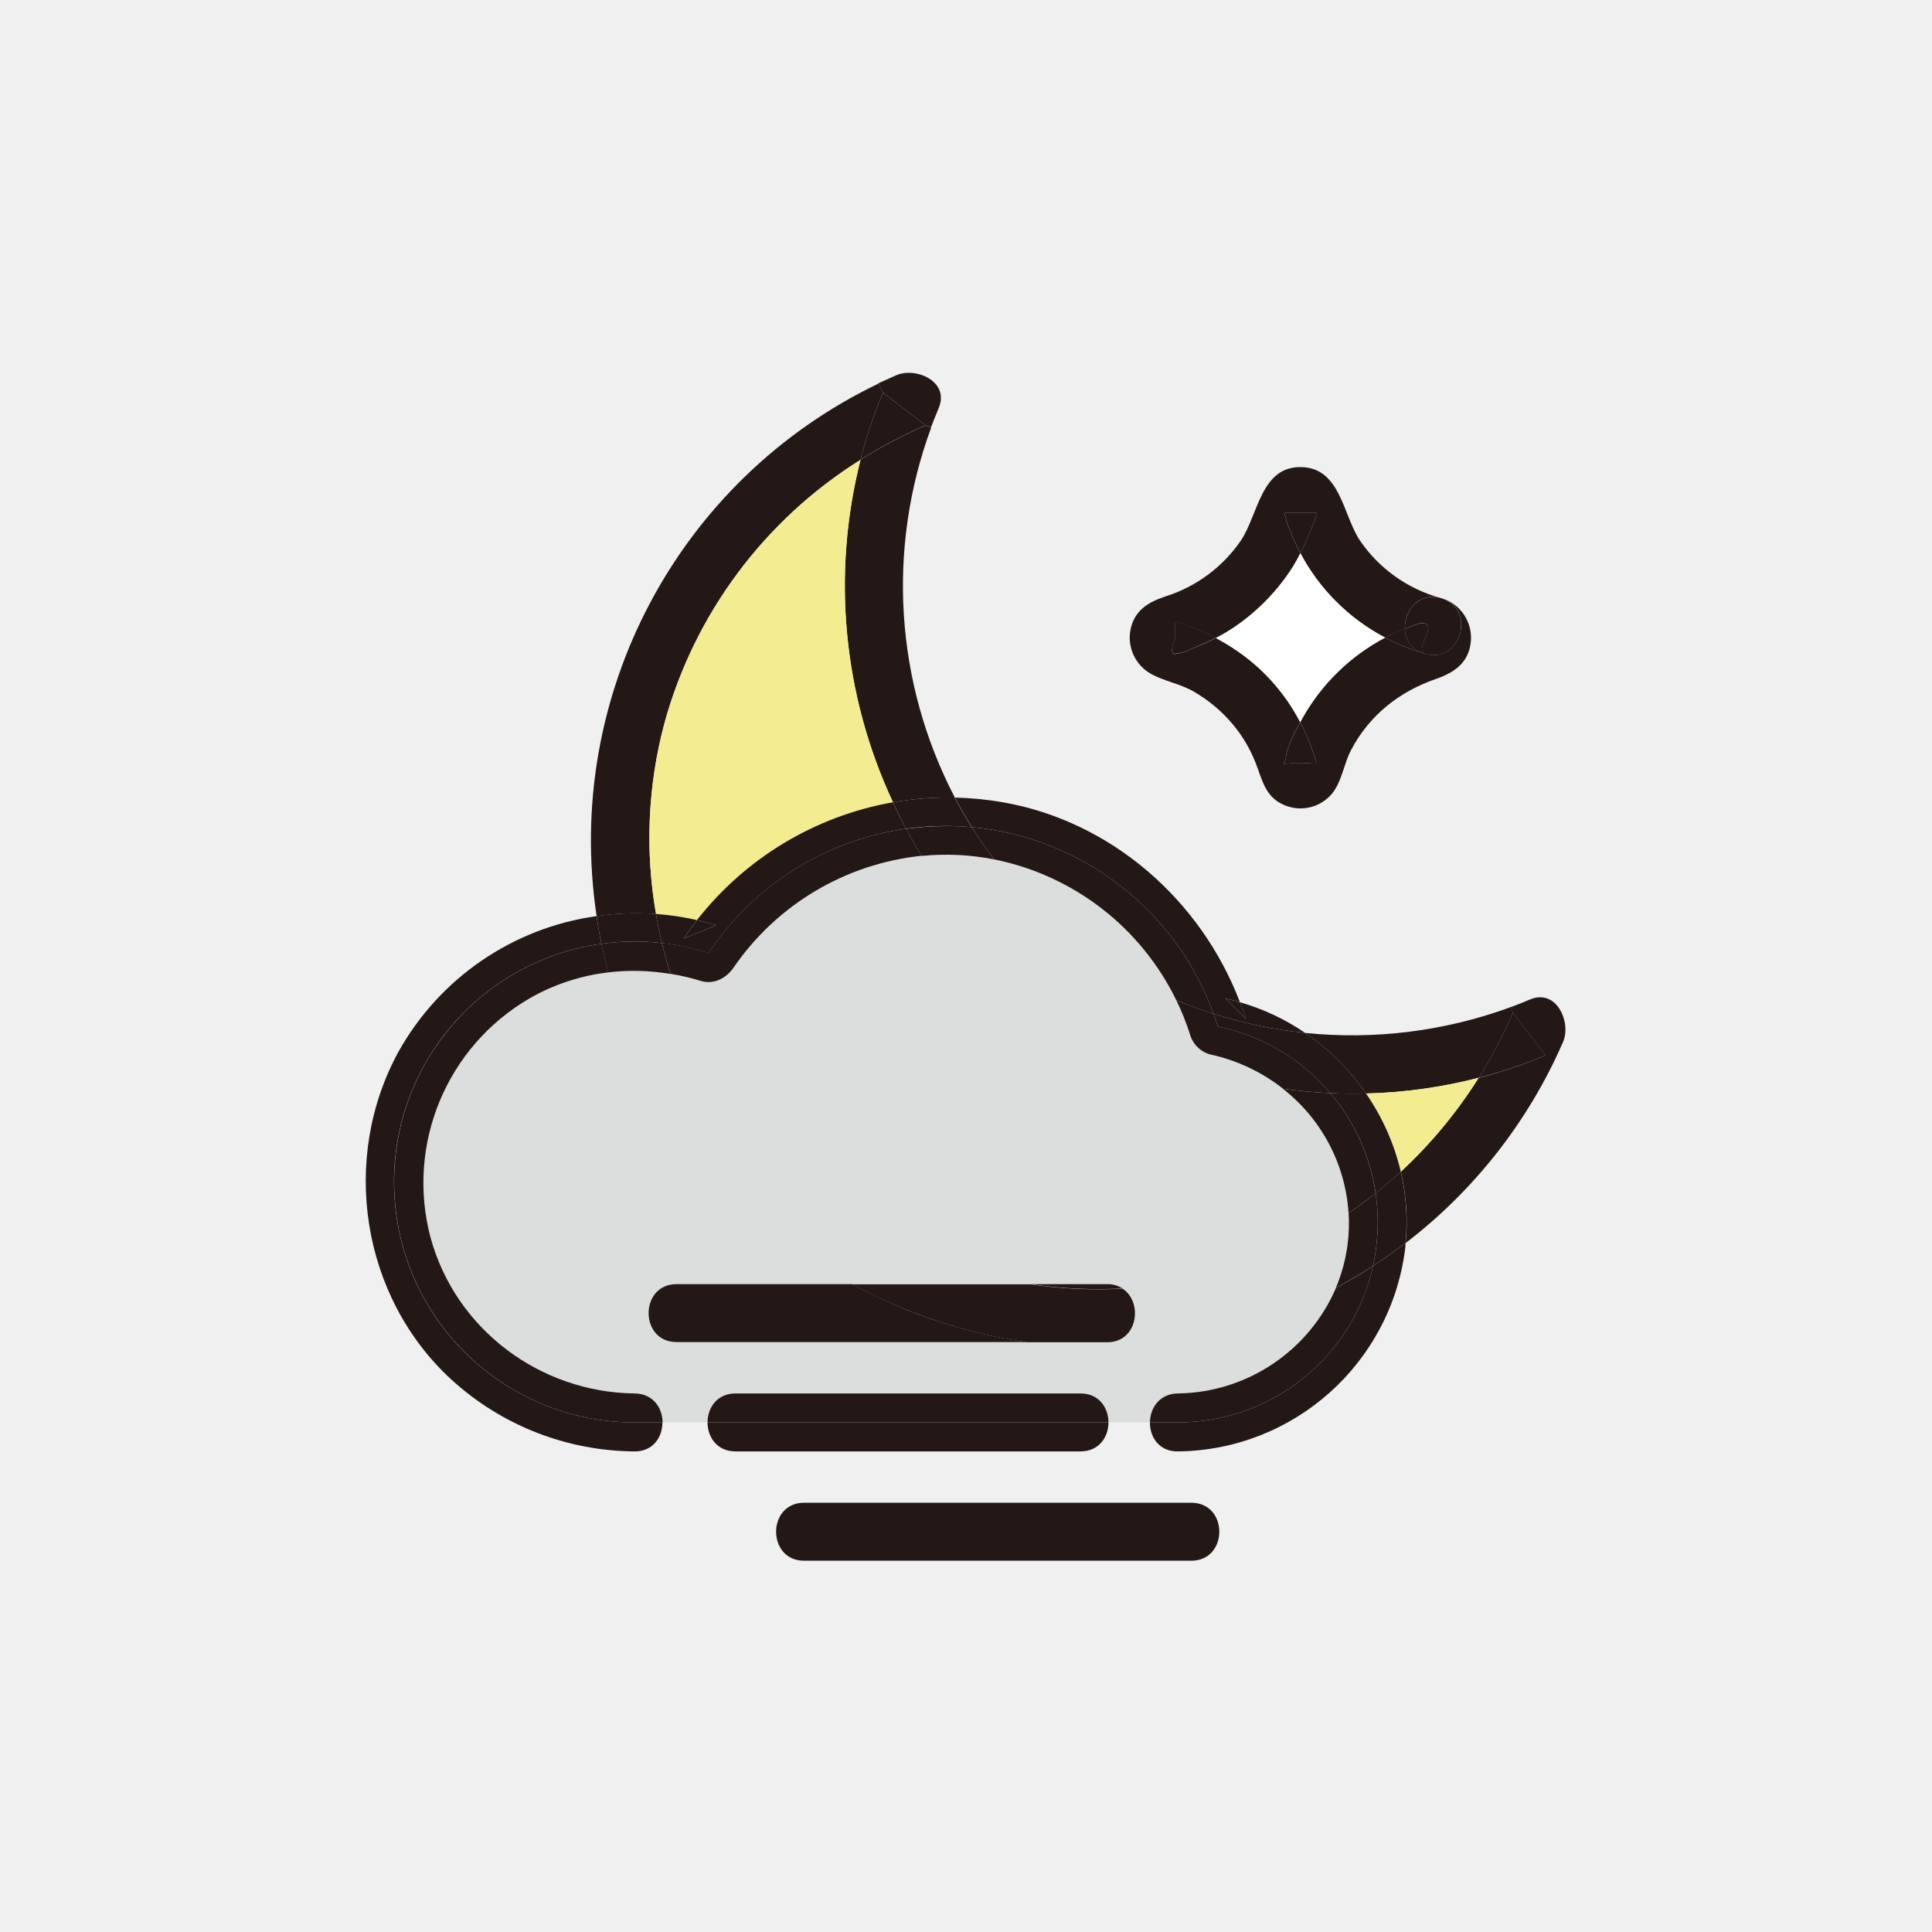
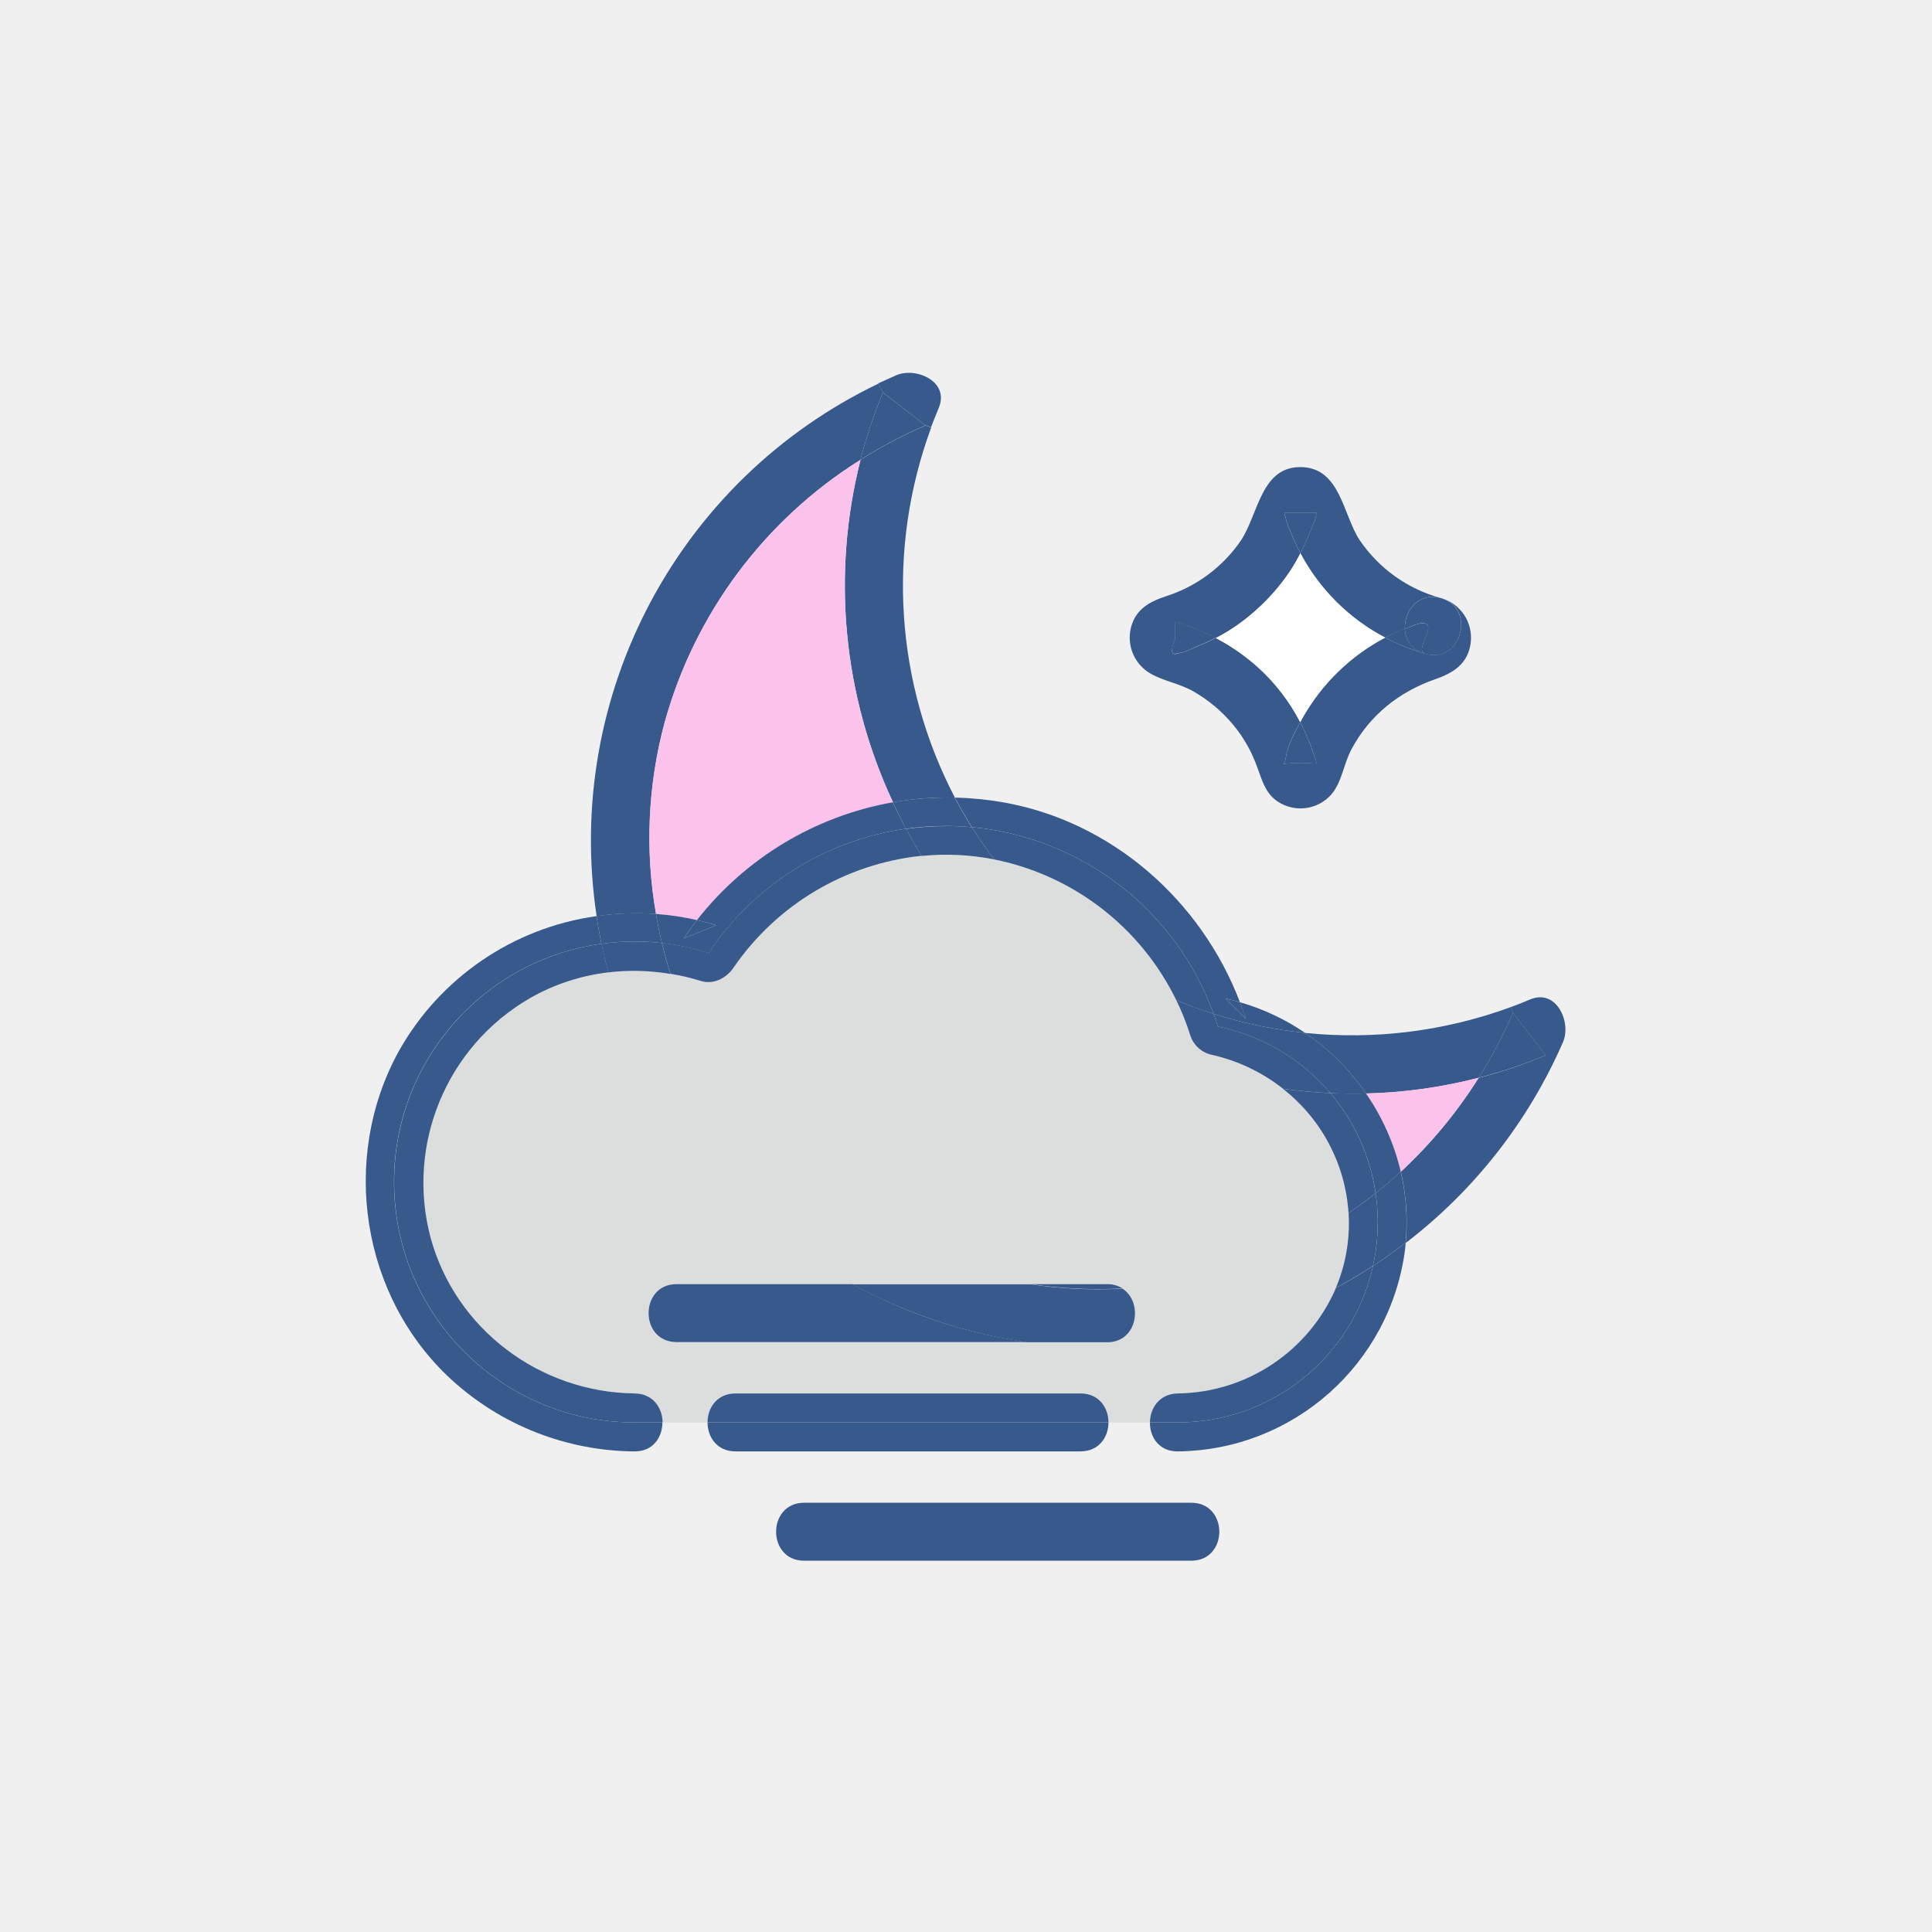
<svg xmlns="http://www.w3.org/2000/svg" viewBox="0 0 500 500">
  <defs>
-     <style>.cls-1{fill:#dcdddd;}.cls-2{fill:#231815;}.cls-3{fill:#f4ec90;}.cls-4{fill:#fff;}</style>
+     <style>.cls-1{fill:#dcdddd;}.cls-2{fill:#38598b;}.cls-3{fill:#fbc2eb;}.cls-4{fill:#fff;}</style>
  </defs>
  <g data-name="图层 1" id="图层_1">
    <path class="cls-1" d="M189.85,250.46a67.45,67.45,0,0,1,48.69-28.94,63.72,63.72,0,0,1,18.46.84c.1,0,.19.05.29.06a67.11,67.11,0,0,1,47.12,36.41,65.19,65.19,0,0,1,3.54,8.82,7.54,7.54,0,0,0,5.24,5.24,46.29,46.29,0,0,1,18.87,8.88,44.35,44.35,0,0,1,17,32.17,43.69,43.69,0,0,1-.25,8,43.12,43.12,0,0,1-3.05,11.39,45.18,45.18,0,0,1-40.91,27.31c-4.78.06-7.19,3.78-7.24,7.5H286.87c0-3.75-2.41-7.5-7.25-7.5H190.36c-4.83,0-7.25,3.75-7.25,7.5H171.43c0-3.72-2.44-7.45-7.24-7.5-24.5-.27-46.36-16.6-52.83-40.4A55.21,55.21,0,0,1,137,258.41a53.32,53.32,0,0,1,20.47-6.76,56.84,56.84,0,0,1,16.1.41,60.13,60.13,0,0,1,7.86,1.85C184.72,254.94,188,253.17,189.85,250.46Zm96.64,96.87c8,0,9.39-10.4,4-13.88a7.25,7.25,0,0,0-4-1.12H175.1c-9.65,0-9.67,15,0,15H286.49Z" />
    <path class="cls-2" d="M404.51,269.68a131.89,131.89,0,0,1-40.71,52,57.23,57.23,0,0,0-1.27-18.43,120.86,120.86,0,0,0,20.14-24.29A126.21,126.21,0,0,0,400,273.12l-8.47-11-.56-1.48c1.69-.61,3.38-1.27,5.05-2C402.85,255.81,406.71,264.59,404.51,269.68Z" />
    <path class="cls-2" d="M391.55,262.11l8.47,11a126.21,126.21,0,0,1-17.35,5.81A122.08,122.08,0,0,0,391.55,262.11Z" />
    <path class="cls-2" d="M391,260.63l.56,1.48a122.08,122.08,0,0,1-8.88,16.82A129.2,129.2,0,0,1,353.52,283a60.53,60.53,0,0,0-15.75-15.68A119.29,119.29,0,0,0,391,260.63Z" />
    <path class="cls-2" d="M367.51,161.34c5.59-.67-1.95,7,1.38,7.91l-.65-.2a6.73,6.73,0,0,1-4.65-6.31c.63-.25,1.26-.5,1.89-.72A10.76,10.76,0,0,1,367.51,161.34Z" />
    <path class="cls-2" d="M365.48,162c-.63.22-1.26.47-1.89.72-.2-4.58,3.52-9.51,9.28-7.95,9.28,2.66,5.31,17.12-4,14.46-3.33-.9,4.21-8.58-1.38-7.91A10.76,10.76,0,0,0,365.48,162Z" />
    <path class="cls-3" d="M382.67,278.93a120.86,120.86,0,0,1-20.14,24.29,59.67,59.67,0,0,0-9-20.23A129.2,129.2,0,0,0,382.67,278.93Z" />
    <path class="cls-2" d="M363.64,323.28a59.91,59.91,0,0,1-58.8,52.34c-4.87.07-7.28-3.72-7.24-7.5h7.24a51.76,51.76,0,0,0,50.51-40.49q4.33-2.82,8.45-6C363.74,322.19,363.7,322.74,363.64,323.28Z" />
    <path class="cls-2" d="M368.24,169a53.61,53.61,0,0,1-9.76-4c.64-.33,1.27-.66,1.93-1,1-.48,2.11-.92,3.18-1.35A6.73,6.73,0,0,0,368.24,169Z" />
    <path class="cls-2" d="M356,308.8q3.36-2.67,6.5-5.58a57.23,57.23,0,0,1,1.27,18.43q-4.11,3.15-8.45,6a52.15,52.15,0,0,0,1.24-11.26A51.1,51.1,0,0,0,356,308.8Z" />
    <path class="cls-2" d="M356,308.8a51.1,51.1,0,0,1,.56,7.57,52.15,52.15,0,0,1-1.24,11.26q-4.68,3-9.6,5.68a43.12,43.12,0,0,0,3.05-11.39,43.69,43.69,0,0,0,.25-8Q352.64,311.51,356,308.8Z" />
    <path class="cls-2" d="M355.35,327.63a51.76,51.76,0,0,1-50.51,40.49H297.6c.05-3.72,2.46-7.44,7.24-7.5a45.18,45.18,0,0,0,40.91-27.31Q350.67,330.67,355.35,327.63Z" />
    <path class="cls-2" d="M344.3,282.9A51.41,51.41,0,0,1,356,308.8q-3.39,2.7-7,5.14a44.35,44.35,0,0,0-17-32.17Q338.15,282.61,344.3,282.9Z" />
    <path class="cls-2" d="M314.07,262.37a117.64,117.64,0,0,0,23.7,4.94A60.53,60.53,0,0,1,353.52,283c-3.07.08-6.15.05-9.22-.09a51.7,51.7,0,0,0-29.12-17.24C314.84,264.55,314.47,263.46,314.07,262.37Z" />
    <path class="cls-2" d="M344.3,282.9c3.07.14,6.15.17,9.22.09a59.67,59.67,0,0,1,9,20.23q-3.15,2.91-6.5,5.58A51.41,51.41,0,0,0,344.3,282.9Z" />
    <path class="cls-2" d="M336.56,143.18a53.73,53.73,0,0,1-2.62-5.71,15.57,15.57,0,0,1-1.17-3.36c-.13-.46-.27-.91-.4-1.37h8.31c0,1.41-1.08,3.47-1.57,4.73C338.35,139.41,337.51,141.32,336.56,143.18Z" />
    <path class="cls-2" d="M309.56,167.42c1.73-.7,3.44-1.46,5.1-2.31a53.28,53.28,0,0,1,11.13,7.78,50.46,50.46,0,0,1,10.71,14c-1.54,2.8-3.32,6.16-3.73,9.17-.35,2.53-2.14,1.38,3.76,1.38,4.85,0,4.52,1,3.54-2.06a59.47,59.47,0,0,0-2.26-5.77c-.4-.92-.85-1.82-1.31-2.72l.59-1.07A52.87,52.87,0,0,1,358.48,165a53.61,53.61,0,0,0,9.76,4l.65.2c9.29,2.66,13.26-11.8,4-14.46a10.71,10.71,0,0,1,7.71,11.75c-.71,5.27-4.46,7.66-9.08,9.26-9.45,3.29-17.06,9.32-21.79,18.22-2,3.72-2.43,8.46-5.21,11.67a10.65,10.65,0,0,1-12.16,2.71c-5-2.12-5.66-6.52-7.44-11a35.9,35.9,0,0,0-5.86-9.88,37.92,37.92,0,0,0-10.21-8.54c-3.48-2-7.46-2.6-10.91-4.5a10.75,10.75,0,0,1-5.2-12.21c1.25-4.54,4.71-6.47,8.83-7.85a37.2,37.2,0,0,0,19.66-14.61c4.45-6.8,5.18-19.28,15.76-18.87,9.9.39,10.56,12.28,14.87,18.87a37.1,37.1,0,0,0,21,15c-5.76-1.56-9.48,3.37-9.28,7.95-1.07.43-2.14.87-3.18,1.35-.66.3-1.29.63-1.93,1a52.53,52.53,0,0,1-21.92-21.87c.95-1.86,1.79-3.77,2.55-5.71.49-1.26,1.58-3.32,1.57-4.73h-8.31c.13.46.27.91.4,1.37a15.57,15.57,0,0,0,1.17,3.36,53.73,53.73,0,0,0,2.62,5.71c-.63,1.22-1.29,2.42-2,3.58a53.79,53.79,0,0,1-14.61,15.19,45.35,45.35,0,0,1-5.27,3.16,53.8,53.8,0,0,0-7.76-3.33,10.9,10.9,0,0,0-2.74-.84v4.16q-2,5.08.69,3.95C306.23,169.09,308.25,167.94,309.56,167.42Z" />
    <path class="cls-2" d="M336.5,186.91c.46.9.91,1.8,1.31,2.72a59.47,59.47,0,0,1,2.26,5.77c1,3.07,1.31,2.06-3.54,2.06-5.9,0-4.11,1.15-3.76-1.38C333.18,193.07,335,189.71,336.5,186.91Z" />
    <path class="cls-4" d="M336.5,186.91a50.46,50.46,0,0,0-10.71-14,53.28,53.28,0,0,0-11.13-7.78,45.35,45.35,0,0,0,5.27-3.16,53.79,53.79,0,0,0,14.61-15.19c.73-1.16,1.39-2.36,2-3.58A52.53,52.53,0,0,0,358.48,165a52.87,52.87,0,0,0-21.39,20.79Z" />
    <path class="cls-2" d="M344.3,282.9q-6.15-.29-12.24-1.13a46.29,46.29,0,0,0-18.87-8.88,7.54,7.54,0,0,1-5.24-5.24,65.19,65.19,0,0,0-3.54-8.82c3.17,1.32,6.4,2.5,9.66,3.54.4,1.09.77,2.18,1.11,3.29A51.7,51.7,0,0,1,344.3,282.9Z" />
    <path class="cls-2" d="M322.42,263.66l-5.24-5.23c1.26.27,2.5.6,3.72.95C321.44,260.79,322,262.22,322.42,263.66Z" />
    <path class="cls-2" d="M317.18,258.43l5.24,5.23c-.47-1.44-1-2.87-1.52-4.28a58.54,58.54,0,0,1,16.87,7.93,117.64,117.64,0,0,1-23.7-4.94,73.77,73.77,0,0,0-62.54-48.3q-2.36-3.75-4.41-7.66a84.38,84.38,0,0,1,12.49,1.23c28.13,4.95,51.25,25.4,61.29,51.74C319.68,259,318.44,258.7,317.18,258.43Z" />
    <path class="cls-2" d="M308.31,388.91c9.67,0,9.65,15,0,15H208.1c-9.67,0-9.65-15,0-15H308.31Z" />
    <path class="cls-2" d="M304.85,169q-2.69,1.14-.69-3.95v-4.16a10.9,10.9,0,0,1,2.74.84,53.8,53.8,0,0,1,7.76,3.33c-1.66.85-3.37,1.61-5.1,2.31C308.25,167.94,306.23,169.09,304.85,169Z" />
    <path class="cls-2" d="M251.53,214.07a73.77,73.77,0,0,1,62.54,48.3c-3.26-1-6.49-2.22-9.66-3.54a67.11,67.11,0,0,0-47.12-36.41C255.24,219.71,253.31,216.93,251.53,214.07Z" />
    <path class="cls-2" d="M236.8,339.83q-5.25-2-10.32-4.45-3-1.44-5.89-3h46.12a118.59,118.59,0,0,0,23.81,1.12c5.36,3.48,4,13.88-4,13.88H265.81A133.26,133.26,0,0,1,236.8,339.83Z" />
    <path class="cls-2" d="M286.87,368.12H183.11c0-3.75,2.42-7.5,7.25-7.5h89.26C284.46,360.62,286.87,364.37,286.87,368.12Z" />
    <path class="cls-2" d="M183.11,368.12H286.87c0,3.75-2.42,7.5-7.25,7.5H190.36C185.52,375.62,183.11,371.87,183.11,368.12Z" />
    <path class="cls-2" d="M290.52,333.45a118.59,118.59,0,0,1-23.81-1.12h19.78A7.25,7.25,0,0,1,290.52,333.45Z" />
    <path class="cls-2" d="M251.53,214.07c1.78,2.86,3.71,5.64,5.76,8.35-.1,0-.19,0-.29-.06a63.72,63.72,0,0,0-18.46-.84c-1.43-2.31-2.77-4.66-4.05-7a74.12,74.12,0,0,1,10.27-.72C247,213.76,249.3,213.87,251.53,214.07Z" />
    <path class="cls-2" d="M231.07,207.63a82.4,82.4,0,0,1,16-1.22q2.06,3.9,4.41,7.66c-2.23-.2-4.49-.31-6.77-.31a74.12,74.12,0,0,0-10.27.72C233.28,212.23,232.14,209.94,231.07,207.63Z" />
    <path class="cls-2" d="M247.12,206.41a82.4,82.4,0,0,0-16,1.22A132.43,132.43,0,0,1,222.69,119a121.61,121.61,0,0,1,16.83-8.9l1.47.55A118.43,118.43,0,0,0,247.12,206.41Z" />
    <path class="cls-2" d="M231.94,97.12c5.14-2.22,13.88,1.62,11,8.47-.7,1.67-1.35,3.34-2,5l-1.47-.55-11-8.47-1.14-2.38C228.87,98.48,230.4,97.79,231.94,97.12Z" />
    <path class="cls-2" d="M239.52,110.07a121.61,121.61,0,0,0-16.83,8.9,126.92,126.92,0,0,1,5.81-17.37Z" />
    <path class="cls-2" d="M236.8,339.83a133.26,133.26,0,0,0,29,7.5H175.1c-9.67,0-9.65-15,0-15h45.49q2.91,1.61,5.89,3Q231.55,337.82,236.8,339.83Z" />
    <path class="cls-2" d="M234.49,214.48c1.28,2.38,2.62,4.73,4.05,7a67.45,67.45,0,0,0-48.69,28.94c-1.84,2.71-5.13,4.48-8.47,3.45a60.13,60.13,0,0,0-7.86-1.85c-.83-2.64-1.57-5.3-2.21-8a62.78,62.78,0,0,1,12.07,2.62A73.66,73.66,0,0,1,234.49,214.48Z" />
    <path class="cls-2" d="M227.36,99.22l1.14,2.38A126.92,126.92,0,0,0,222.69,119,116.92,116.92,0,0,0,172,187a114.59,114.59,0,0,0-2.22,49.55,70.43,70.43,0,0,0-15.37.56,131.16,131.16,0,0,1,73-137.87Z" />
    <path class="cls-3" d="M172,187a116.92,116.92,0,0,1,50.72-68,132.43,132.43,0,0,0,8.38,88.66,82.69,82.69,0,0,0-50.68,30.49,69.21,69.21,0,0,0-10.64-1.59A114.59,114.59,0,0,1,172,187Z" />
    <path class="cls-2" d="M185.37,239.45l-8.47,3.44c1.11-1.64,2.28-3.22,3.49-4.77C182.06,238.51,183.72,238.94,185.37,239.45Z" />
    <path class="cls-2" d="M183.38,246.68a62.78,62.78,0,0,0-12.07-2.62q-.9-3.73-1.56-7.53a69.21,69.21,0,0,1,10.64,1.59c-1.21,1.55-2.38,3.13-3.49,4.77l8.47-3.44c-1.65-.51-3.31-.94-5-1.33a82.69,82.69,0,0,1,50.68-30.49c1.07,2.31,2.21,4.6,3.42,6.85A73.66,73.66,0,0,0,183.38,246.68Z" />
    <path class="cls-2" d="M164.19,243.65a64.37,64.37,0,0,1,7.12.41c.64,2.7,1.38,5.36,2.21,8a56.84,56.84,0,0,0-16.1-.41c-.66-2.45-1.25-4.91-1.77-7.4A63.46,63.46,0,0,1,164.19,243.65Z" />
    <path class="cls-2" d="M169.75,236.53q.66,3.79,1.56,7.53a64.37,64.37,0,0,0-7.12-.41,63.46,63.46,0,0,0-8.54.6q-.73-3.56-1.27-7.16A70.43,70.43,0,0,1,169.75,236.53Z" />
    <path class="cls-2" d="M102,305.89a62.23,62.23,0,0,1,53.69-61.64c.52,2.49,1.11,4.95,1.77,7.4A53.32,53.32,0,0,0,137,258.41a55.21,55.21,0,0,0-25.59,61.81c6.47,23.8,28.33,40.13,52.83,40.4,4.8.05,7.21,3.78,7.24,7.5h-7.24A62.23,62.23,0,0,1,102,305.89Z" />
    <path class="cls-2" d="M154.38,237.09q.54,3.6,1.27,7.16a62.23,62.23,0,0,0,8.54,123.87h7.24c0,3.78-2.37,7.55-7.24,7.5A70.9,70.9,0,0,1,116.78,357C93.49,335.59,88,299.87,103.11,272.22A69.76,69.76,0,0,1,154.38,237.09Z" />
  </g>
</svg>
